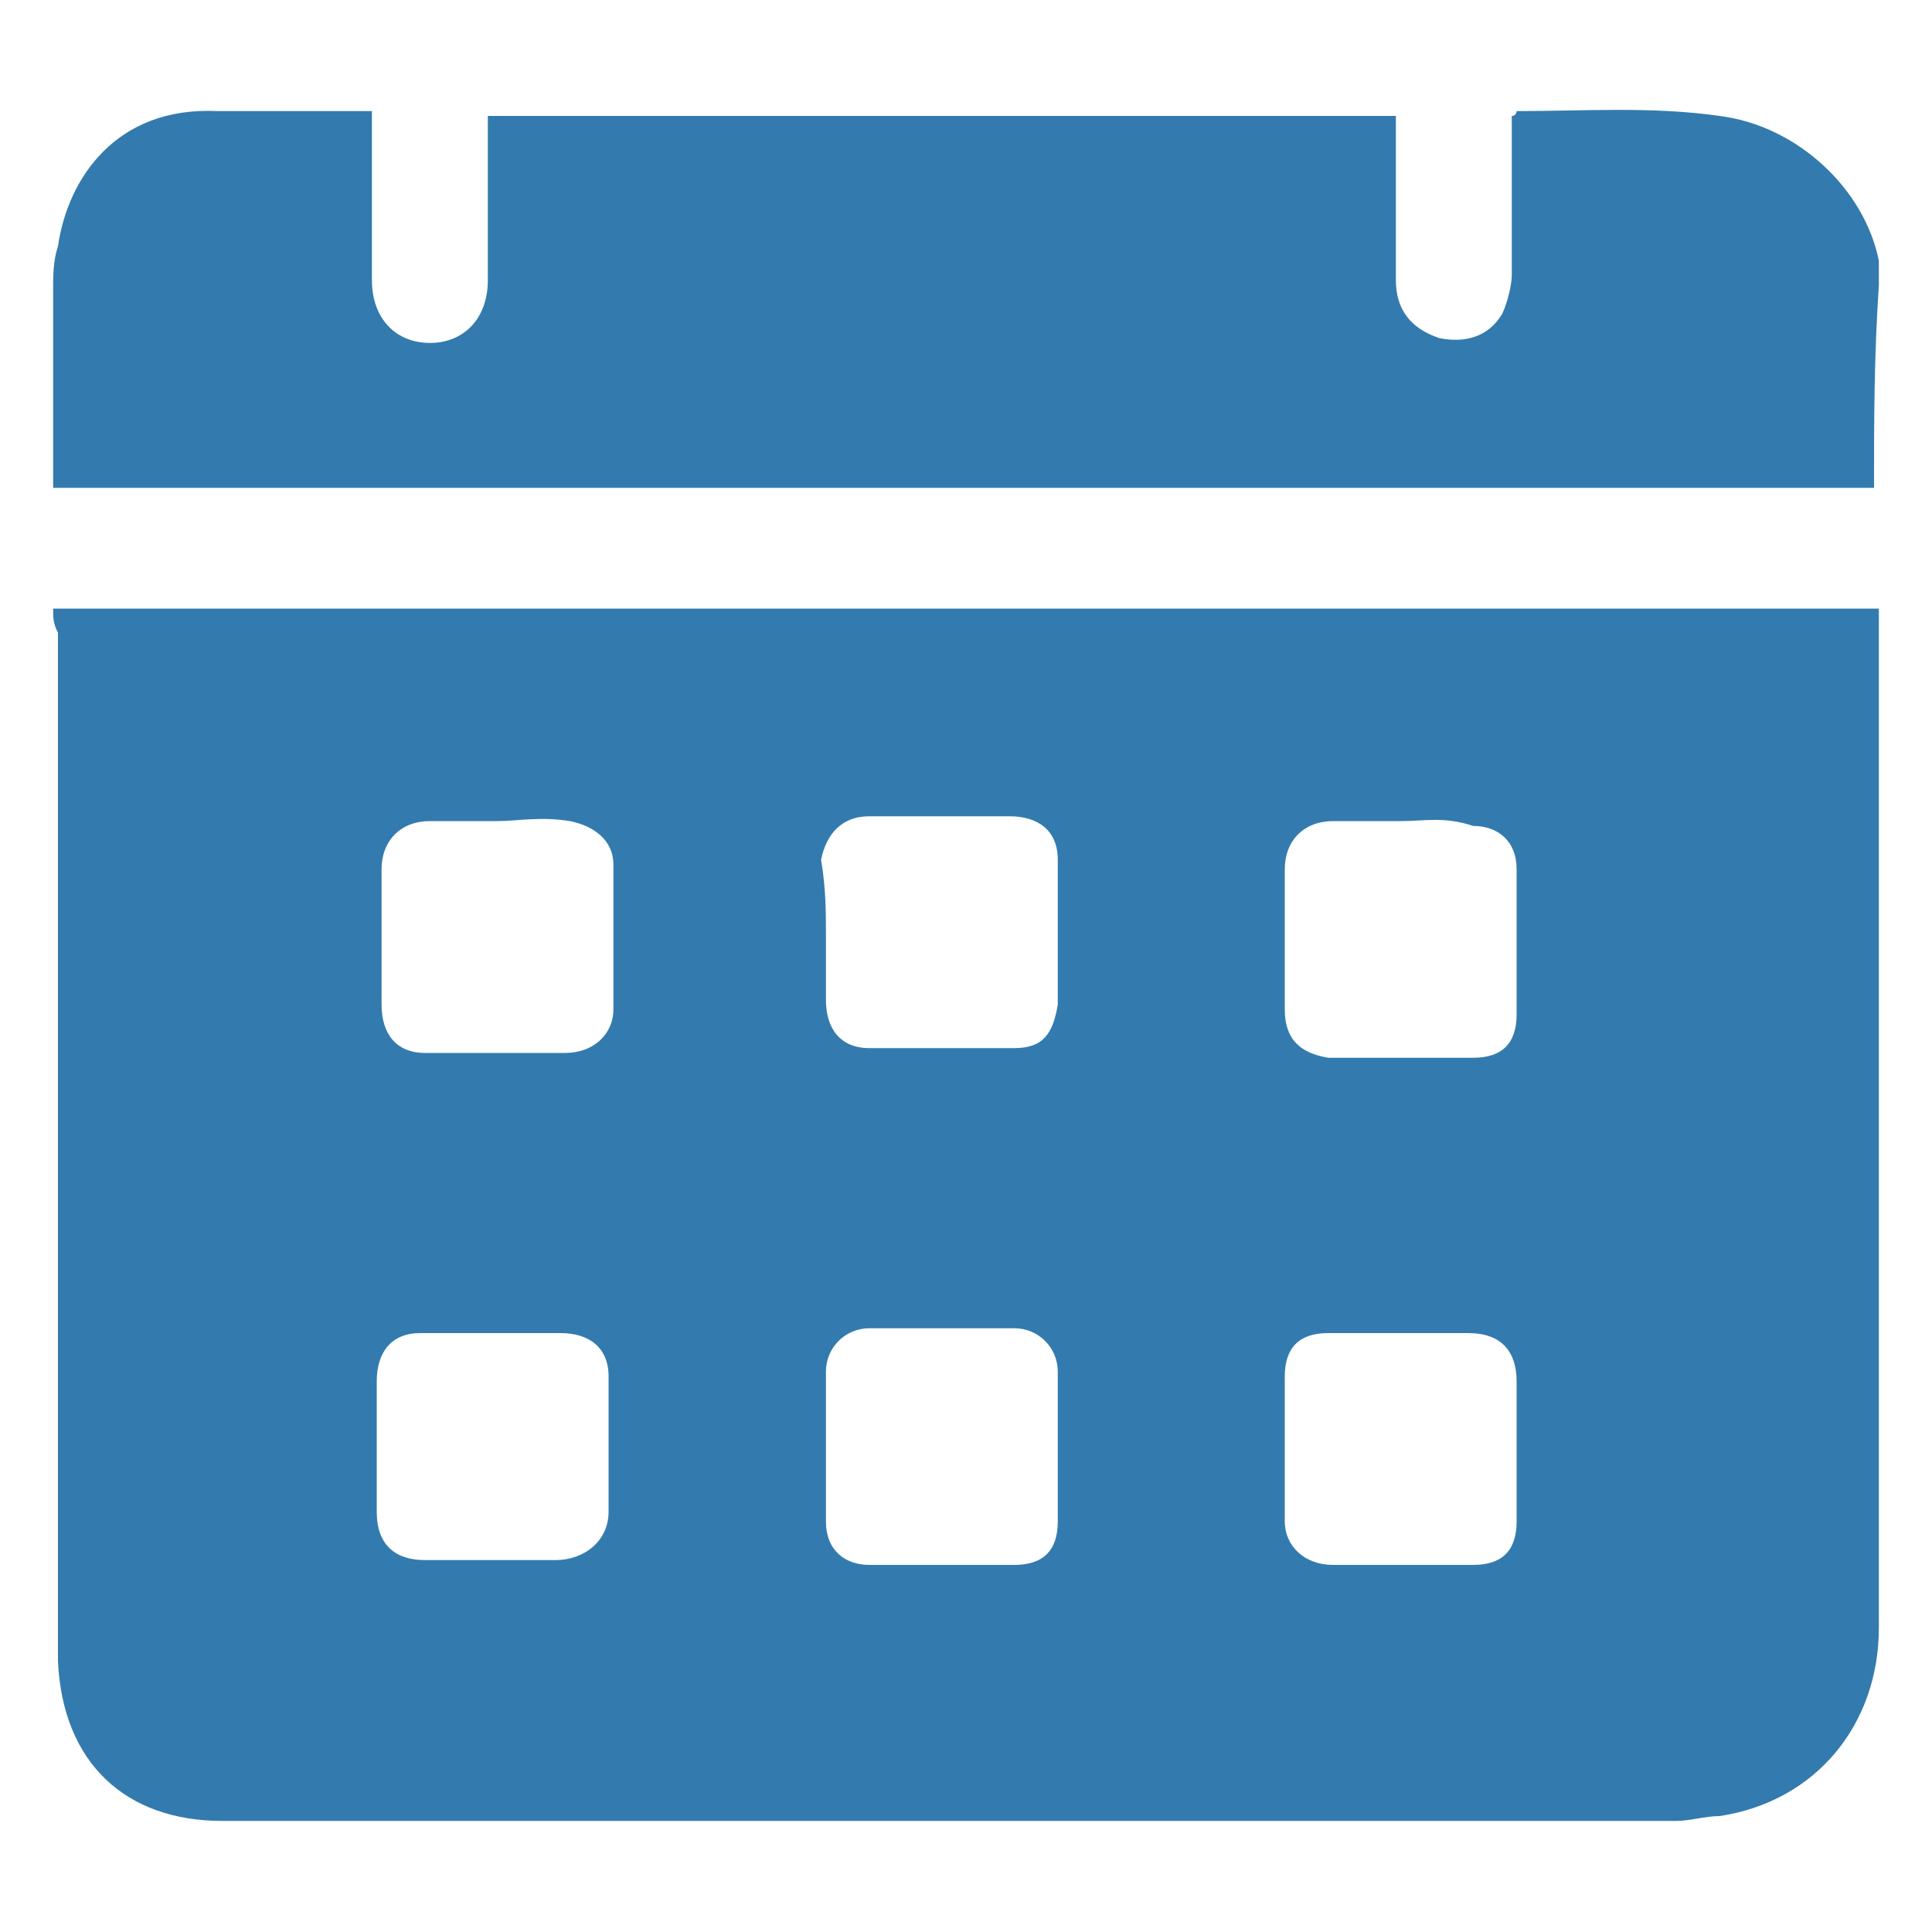
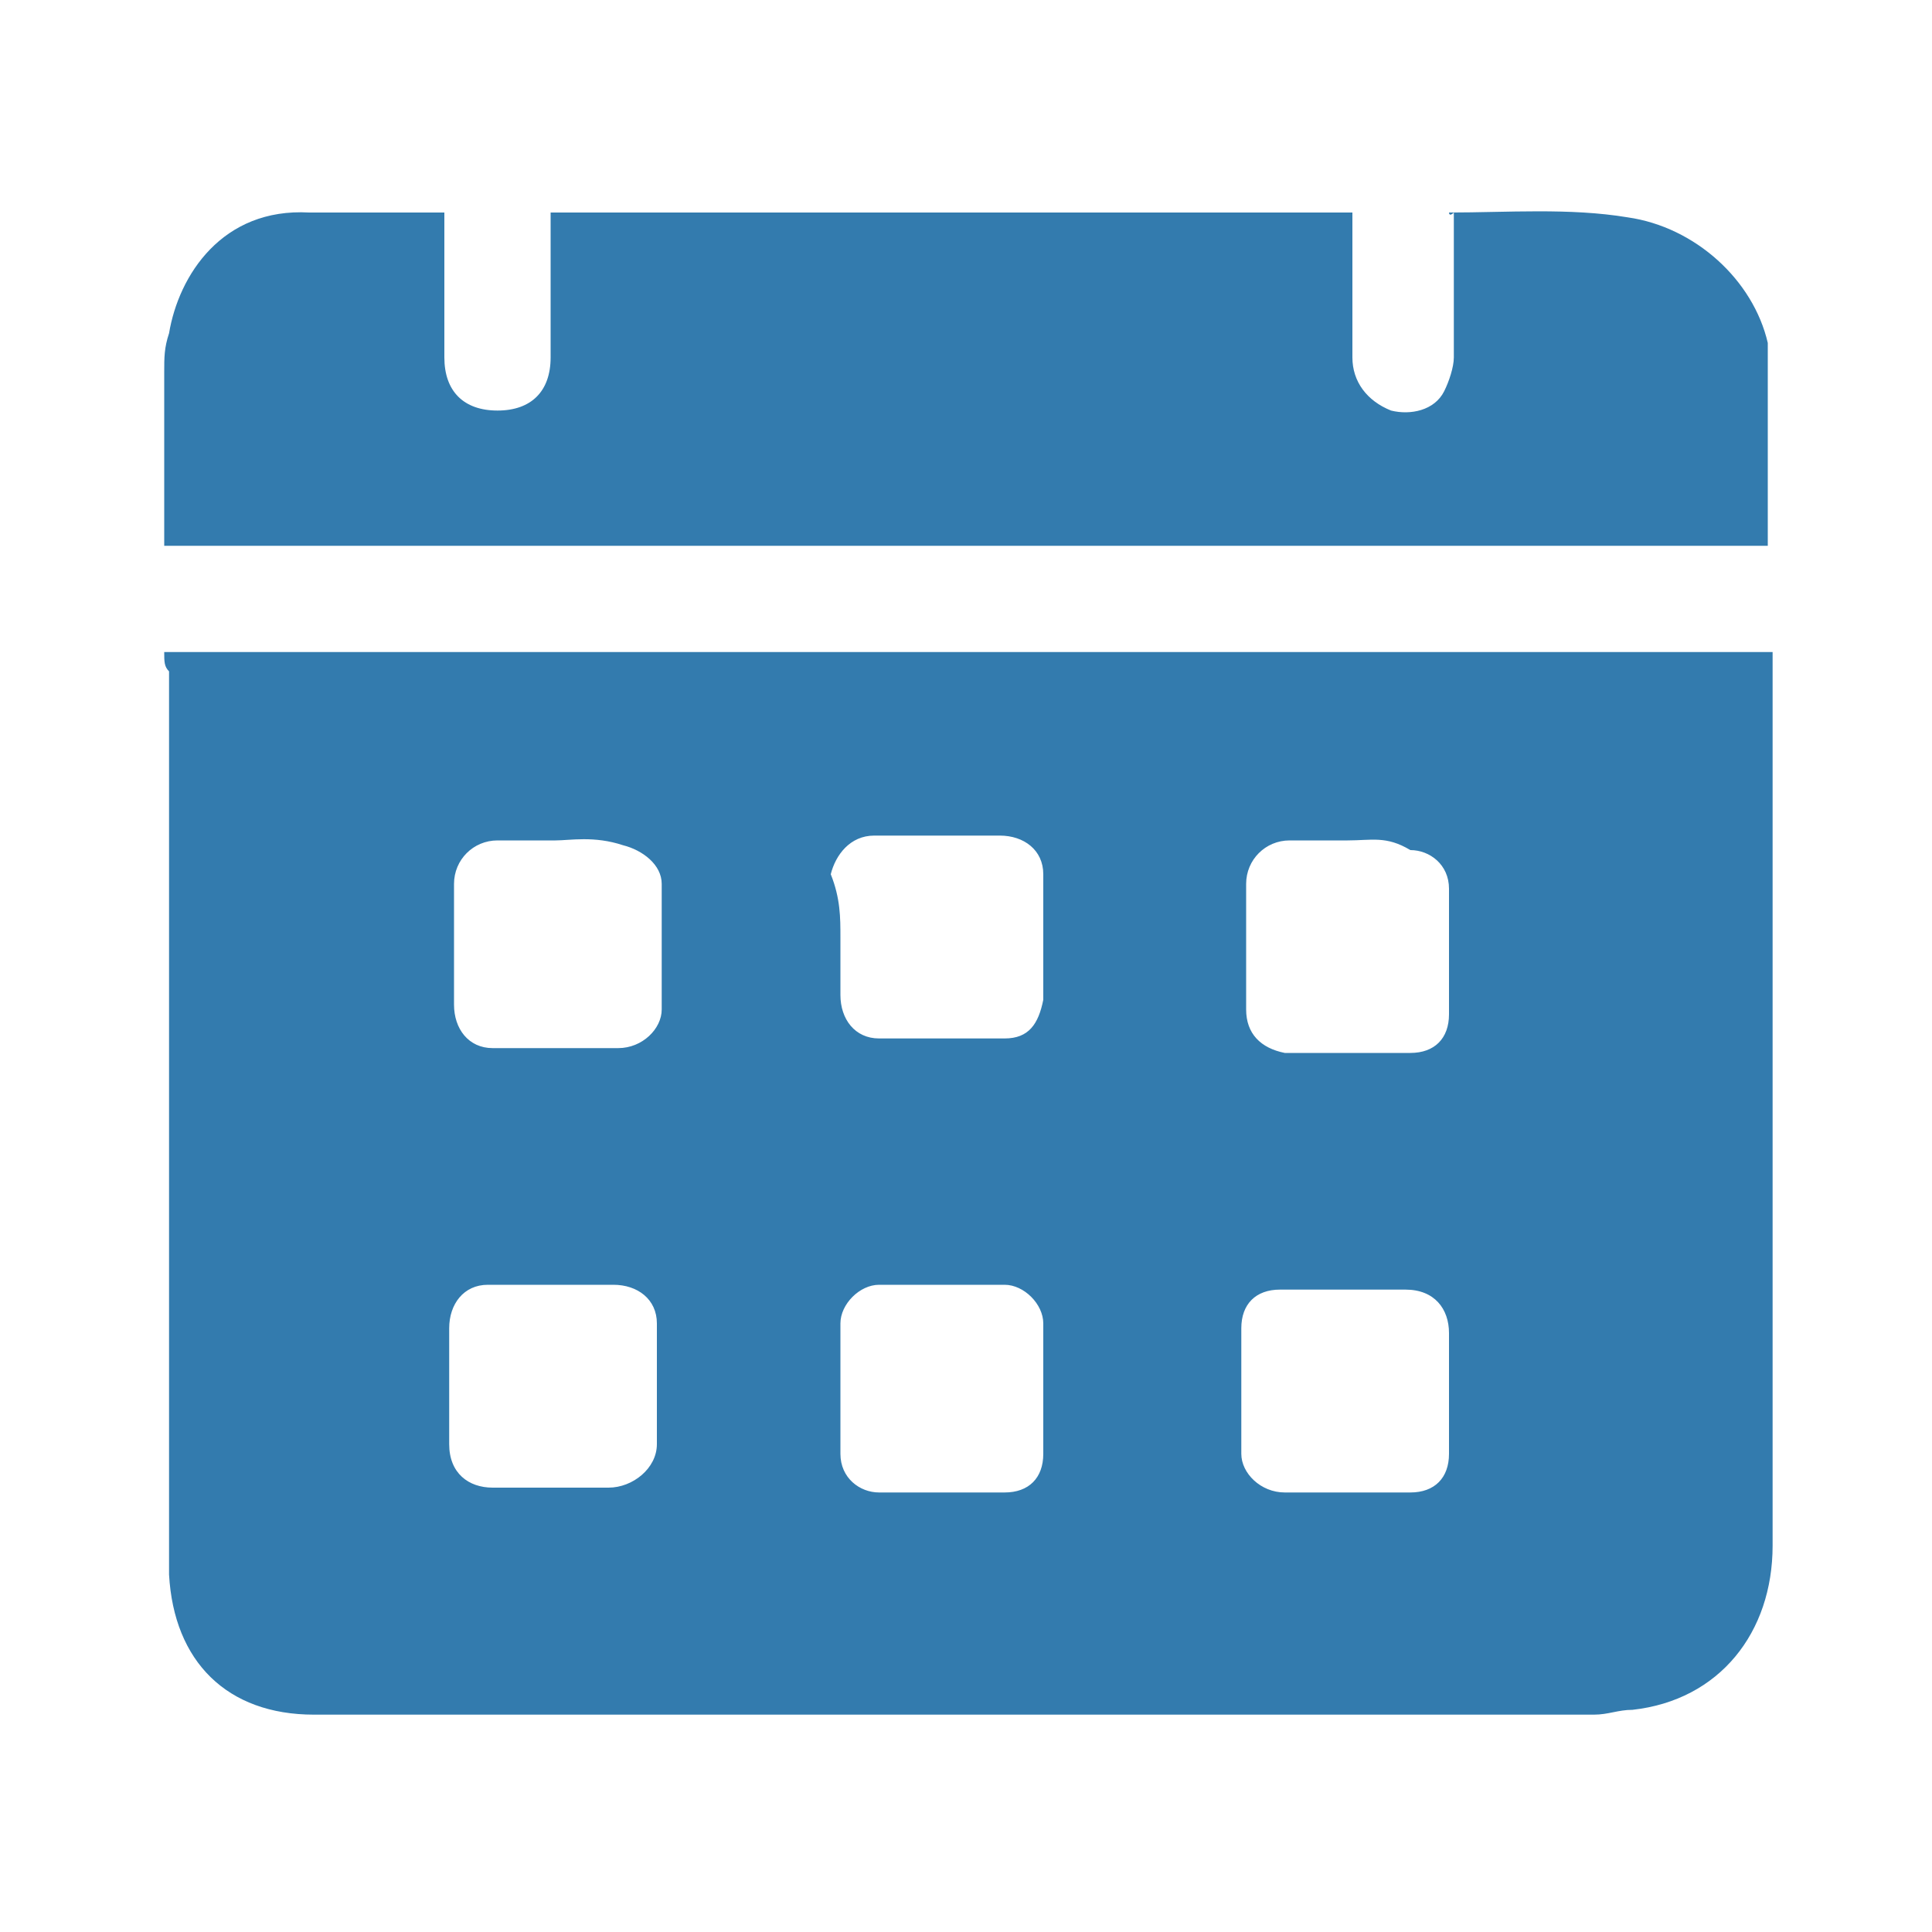
<svg xmlns="http://www.w3.org/2000/svg" version="1.1" id="Layer_1" x="0px" y="0px" width="40px" height="40px" viewBox="0 0 40 40" style="enable-background:new 0 0 40 40;" xml:space="preserve">
  <style type="text/css">
	.st0{fill:#337BAE;}
</style>
  <g>
-     <path class="st0" d="M1.1,12.6c12.6,0,25.2,0,37.8,0c0,0.2,0,0.4,0,0.6c0,6.8,0,13.7,0,20.5c0,2-1.3,3.6-3.3,3.9   c-0.3,0-0.6,0.1-0.9,0.1c-10,0-20.1,0-30.1,0c-2,0-3.3-1.2-3.4-3.3c0-0.2,0-0.3,0-0.5c0-6.9,0-13.9,0-20.8   C1.1,12.9,1.1,12.8,1.1,12.6z M29,17c-0.5,0-1,0-1.4,0c-0.6,0-1,0.4-1,1c0,1,0,1.9,0,2.9c0,0.6,0.3,0.9,0.9,1c1,0,2,0,3,0   c0.6,0,0.9-0.3,0.9-0.9c0-1,0-2,0-3c0-0.6-0.4-0.9-0.9-0.9C29.9,16.9,29.5,17,29,17z M17.1,30c0,0.5,0,0.9,0,1.4c0,0,0,0.1,0,0.1   c0,0.6,0.4,0.9,0.9,0.9c1,0,2,0,3,0c0.6,0,0.9-0.3,0.9-0.9c0-1,0-2.1,0-3.1c0-0.5-0.4-0.9-0.9-0.9c-1,0-2,0-3,0   c-0.5,0-0.9,0.4-0.9,0.9C17.1,29,17.1,29.5,17.1,30z M31.4,30C31.4,30,31.4,30,31.4,30c0-0.5,0-1,0-1.4c0-0.6-0.3-1-1-1   c-1,0-2,0-2.9,0c-0.6,0-0.9,0.3-0.9,0.9c0,1,0,2,0,3c0,0.5,0.4,0.9,1,0.9c1,0,2,0,2.9,0c0.6,0,0.9-0.3,0.9-0.9   C31.4,30.9,31.4,30.5,31.4,30z M17.1,19.3c0,0.5,0,1,0,1.4c0,0.6,0.3,1,0.9,1c1,0,2,0,3,0c0.6,0,0.8-0.3,0.9-0.9c0-1,0-2,0-3   c0-0.6-0.4-0.9-1-0.9c-1,0-1.9,0-2.9,0c-0.6,0-0.9,0.4-1,0.9C17.1,18.4,17.1,18.9,17.1,19.3z M7.8,29.9c0,0.5,0,0.9,0,1.4   c0,0.7,0.4,1,1,1c0.9,0,1.8,0,2.7,0c0.6,0,1.1-0.4,1.1-1c0-0.9,0-1.9,0-2.8c0-0.6-0.4-0.9-1-0.9c-1,0-2,0-2.9,0   c-0.6,0-0.9,0.4-0.9,1C7.8,29,7.8,29.5,7.8,29.9z M10.3,17c-0.5,0-1,0-1.4,0c-0.6,0-1,0.4-1,1c0,0.9,0,1.9,0,2.8c0,0.6,0.3,1,0.9,1   c1,0,1.9,0,2.9,0c0.6,0,1-0.4,1-0.9c0-1,0-2,0-3c0-0.5-0.4-0.8-0.9-0.9C11.2,16.9,10.7,17,10.3,17z" />
-     <path class="st0" d="M38.8,10.1c-12.6,0-25.1,0-37.7,0c0-1.4,0-2.7,0-4.1c0-0.3,0-0.6,0.1-0.9c0.2-1.4,1.2-2.9,3.3-2.8   c1.1,0,2.1,0,3.2,0c0,0.2,0,0.3,0,0.5c0,1,0,2,0,3c0,0.8,0.5,1.3,1.2,1.3c0.7,0,1.2-0.5,1.2-1.3c0-1.1,0-2.2,0-3.4   c6.3,0,12.5,0,18.8,0c0,0.1,0,0.3,0,0.4c0,1,0,2,0,3c0,0.6,0.3,1,0.9,1.2c0.5,0.1,1,0,1.3-0.5c0.1-0.2,0.2-0.6,0.2-0.8   c0-1,0-1.9,0-2.9c0-0.1,0-0.3,0-0.4c0.1,0,0.1-0.1,0.1-0.1c1.4,0,2.8-0.1,4.2,0.1c1.6,0.2,3,1.5,3.3,3c0,0.2,0,0.3,0,0.5   C38.8,7.4,38.8,8.7,38.8,10.1z" />
+     <path class="st0" d="M3.4,13.5c11.1,0,22.2,0,33.3,0c0,0.2,0,0.4,0,0.5c0,6,0,12.1,0,18c0,1.8-1.1,3.2-2.9,3.4   c-0.3,0-0.5,0.1-0.8,0.1c-8.8,0-17.7,0-26.5,0c-1.8,0-2.9-1.1-3-2.9c0-0.2,0-0.3,0-0.4c0-6.1,0-12.2,0-18.3   C3.4,13.8,3.4,13.7,3.4,13.5z M27.9,17.4c-0.4,0-0.9,0-1.2,0c-0.5,0-0.9,0.4-0.9,0.9c0,0.9,0,1.7,0,2.6c0,0.5,0.3,0.8,0.8,0.9   c0.9,0,1.8,0,2.6,0c0.5,0,0.8-0.3,0.8-0.8c0-0.9,0-1.8,0-2.6c0-0.5-0.4-0.8-0.8-0.8C28.7,17.3,28.4,17.4,27.9,17.4z M17.4,28.8   c0,0.4,0,0.8,0,1.2v0.1c0,0.5,0.4,0.8,0.8,0.8c0.9,0,1.8,0,2.6,0c0.5,0,0.8-0.3,0.8-0.8c0-0.9,0-1.8,0-2.7c0-0.4-0.4-0.8-0.8-0.8   c-0.9,0-1.8,0-2.6,0c-0.4,0-0.8,0.4-0.8,0.8C17.4,27.9,17.4,28.4,17.4,28.8z M30,28.8L30,28.8c0-0.4,0-0.9,0-1.2   c0-0.5-0.3-0.9-0.9-0.9c-0.9,0-1.8,0-2.6,0c-0.5,0-0.8,0.3-0.8,0.8c0,0.9,0,1.8,0,2.6c0,0.4,0.4,0.8,0.9,0.8c0.9,0,1.8,0,2.6,0   c0.5,0,0.8-0.3,0.8-0.8C30,29.6,30,29.3,30,28.8z M17.4,19.4c0,0.4,0,0.9,0,1.2c0,0.5,0.3,0.9,0.8,0.9c0.9,0,1.8,0,2.6,0   c0.5,0,0.7-0.3,0.8-0.8c0-0.9,0-1.8,0-2.6c0-0.5-0.4-0.8-0.9-0.8c-0.9,0-1.7,0-2.6,0c-0.5,0-0.8,0.4-0.9,0.8   C17.4,18.6,17.4,19,17.4,19.4z M9.3,28.7c0,0.4,0,0.8,0,1.2c0,0.6,0.4,0.9,0.9,0.9c0.8,0,1.6,0,2.4,0c0.5,0,1-0.4,1-0.9   c0-0.8,0-1.7,0-2.5c0-0.5-0.4-0.8-0.9-0.8c-0.9,0-1.8,0-2.6,0c-0.5,0-0.8,0.4-0.8,0.9C9.3,27.9,9.3,28.4,9.3,28.7z M11.5,17.4   c-0.4,0-0.9,0-1.2,0c-0.5,0-0.9,0.4-0.9,0.9c0,0.8,0,1.7,0,2.5c0,0.5,0.3,0.9,0.8,0.9c0.9,0,1.7,0,2.6,0c0.5,0,0.9-0.4,0.9-0.8   c0-0.9,0-1.8,0-2.6c0-0.4-0.4-0.7-0.8-0.8C12.3,17.3,11.8,17.4,11.5,17.4z" />
+     <path class="st0" d="M36.6,11.3c-11.1,0-22.1,0-33.2,0c0-1.2,0-2.4,0-3.6c0-0.3,0-0.5,0.1-0.8c0.2-1.2,1.1-2.6,2.9-2.5   c1,0,1.8,0,2.8,0c0,0.2,0,0.3,0,0.4c0,0.9,0,1.8,0,2.6c0,0.7,0.4,1.1,1.1,1.1s1.1-0.4,1.1-1.1c0-1,0-1.9,0-3c5.5,0,11,0,16.6,0   c0,0.1,0,0.3,0,0.4c0,0.9,0,1.8,0,2.6c0,0.5,0.3,0.9,0.8,1.1c0.4,0.1,0.9,0,1.1-0.4c0.1-0.2,0.2-0.5,0.2-0.7c0-0.9,0-1.7,0-2.6   c0-0.1,0-0.3,0-0.4C30,4.5,30,4.4,30,4.4c1.2,0,2.5-0.1,3.7,0.1c1.4,0.2,2.6,1.3,2.9,2.6c0,0.2,0,0.3,0,0.4   C36.6,8.9,36.6,10.1,36.6,11.3z" />
  </g>
</svg>
